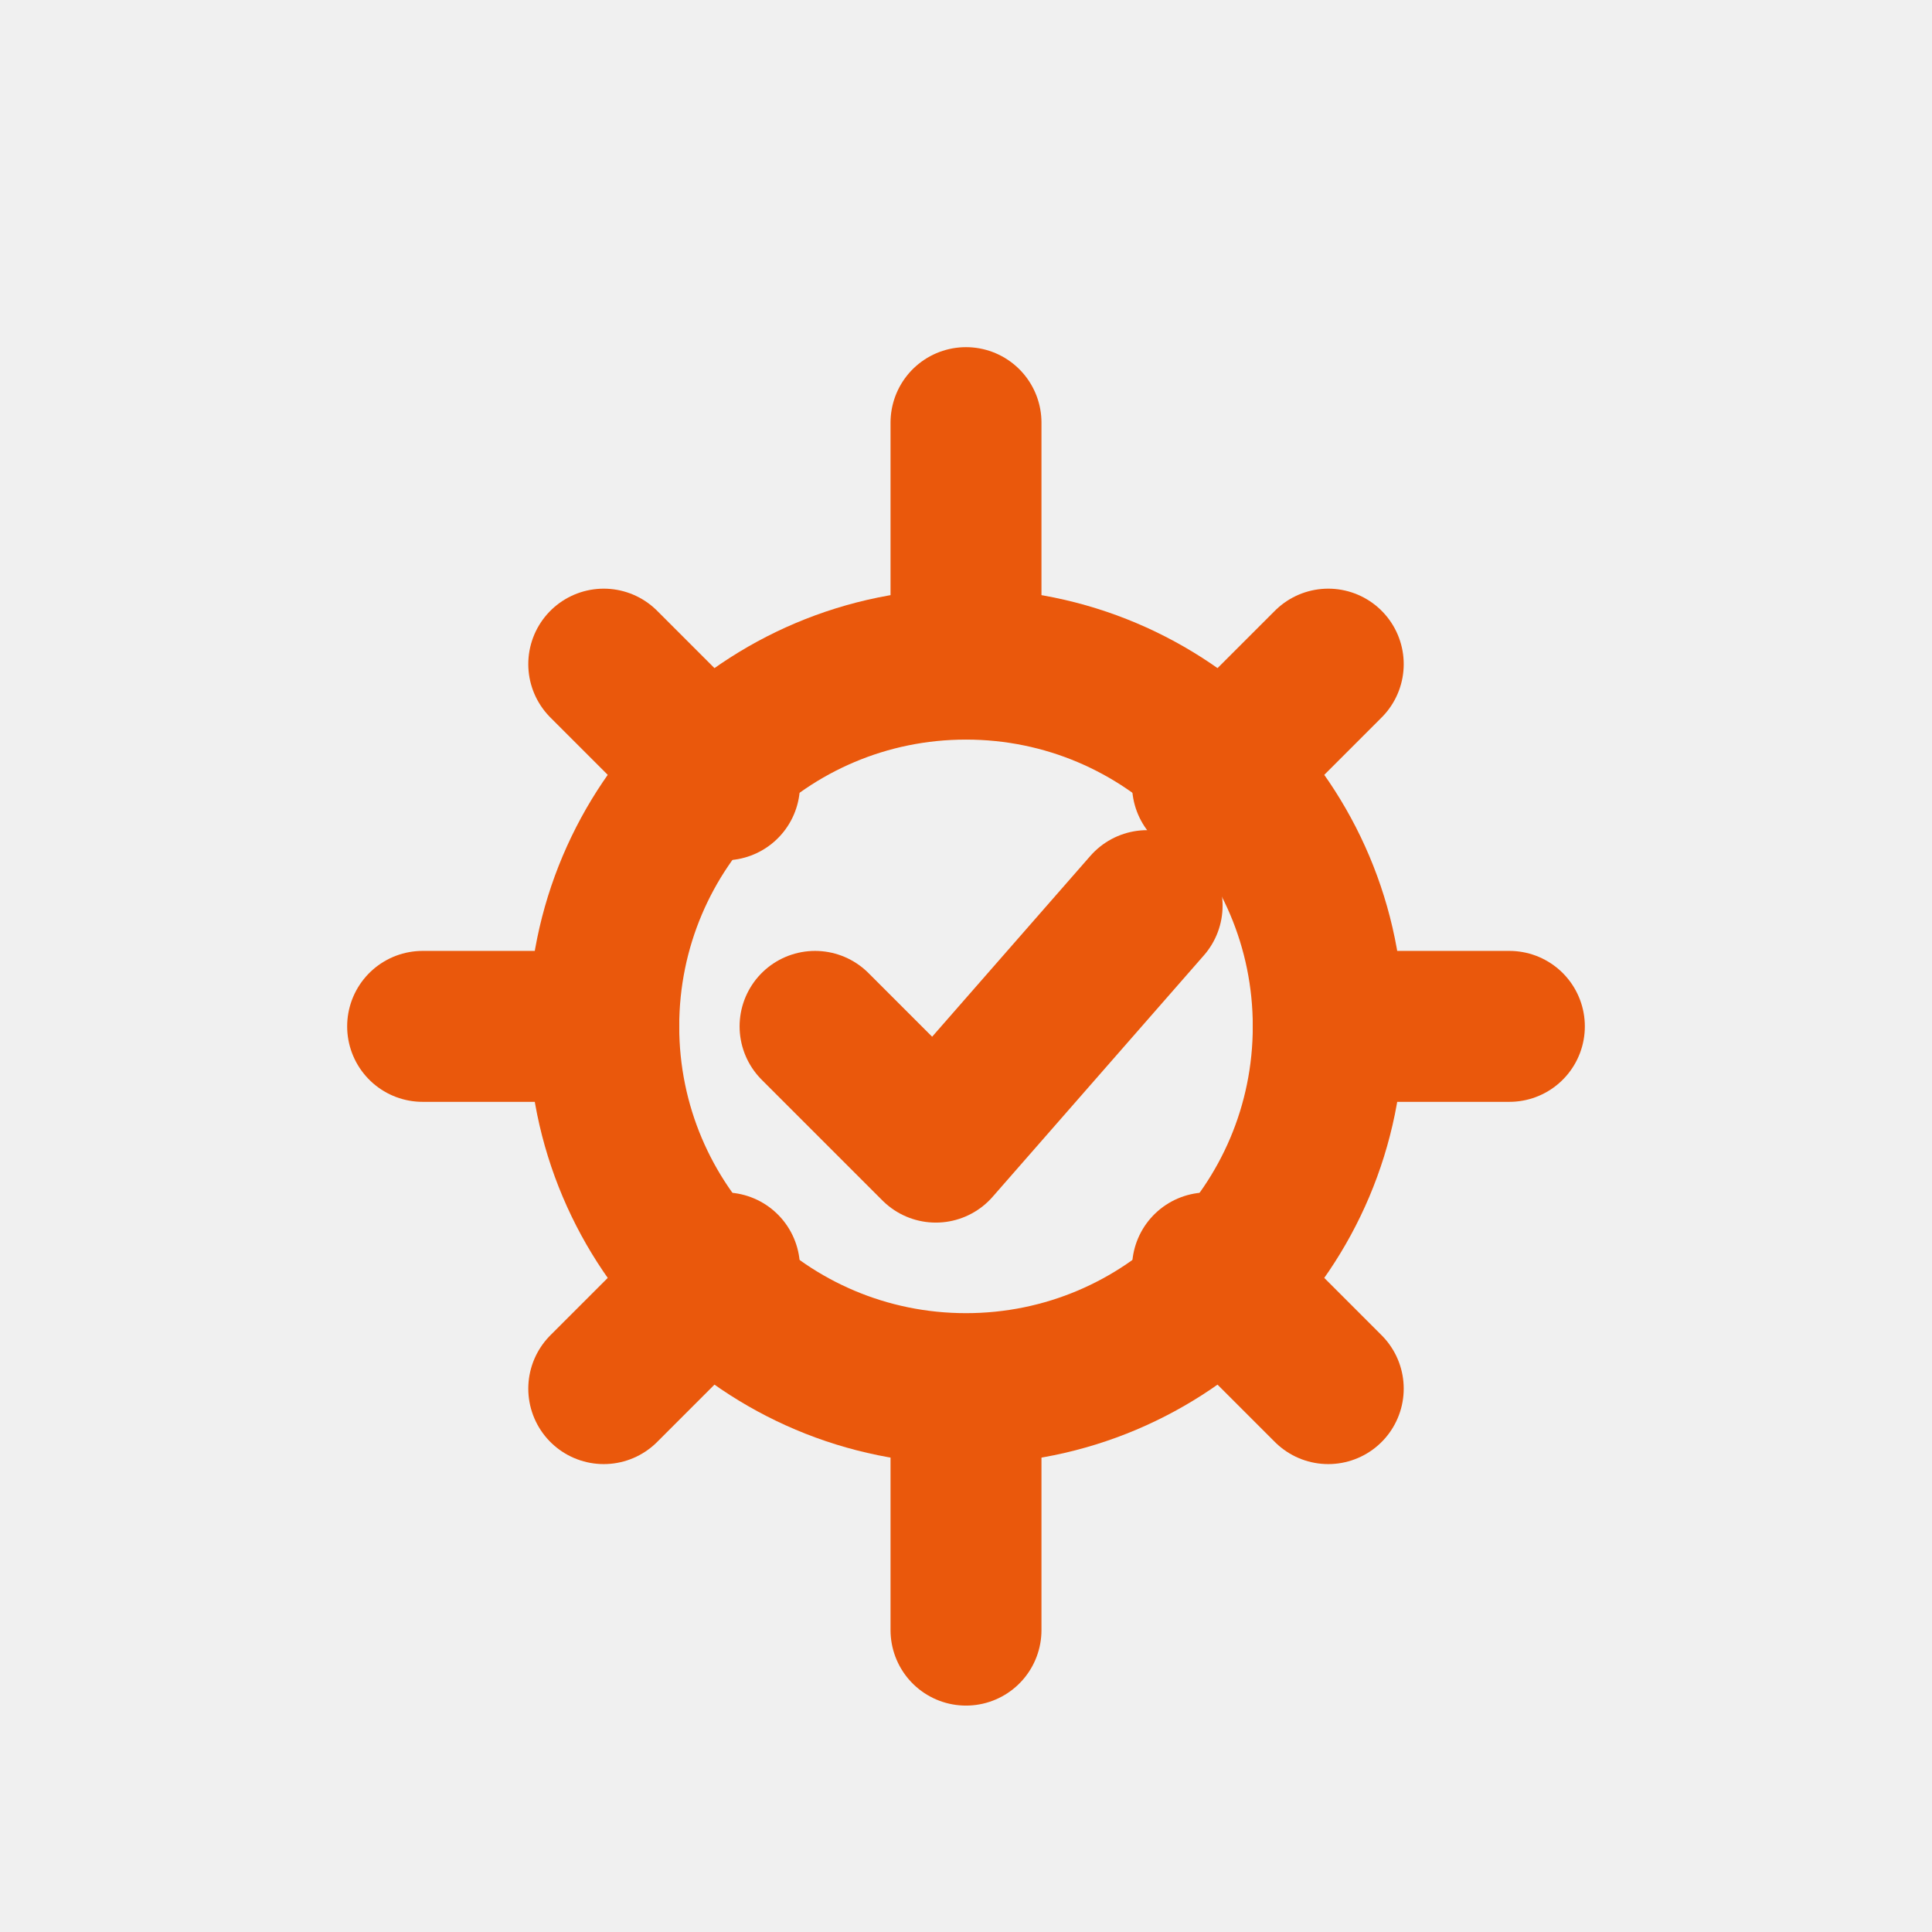
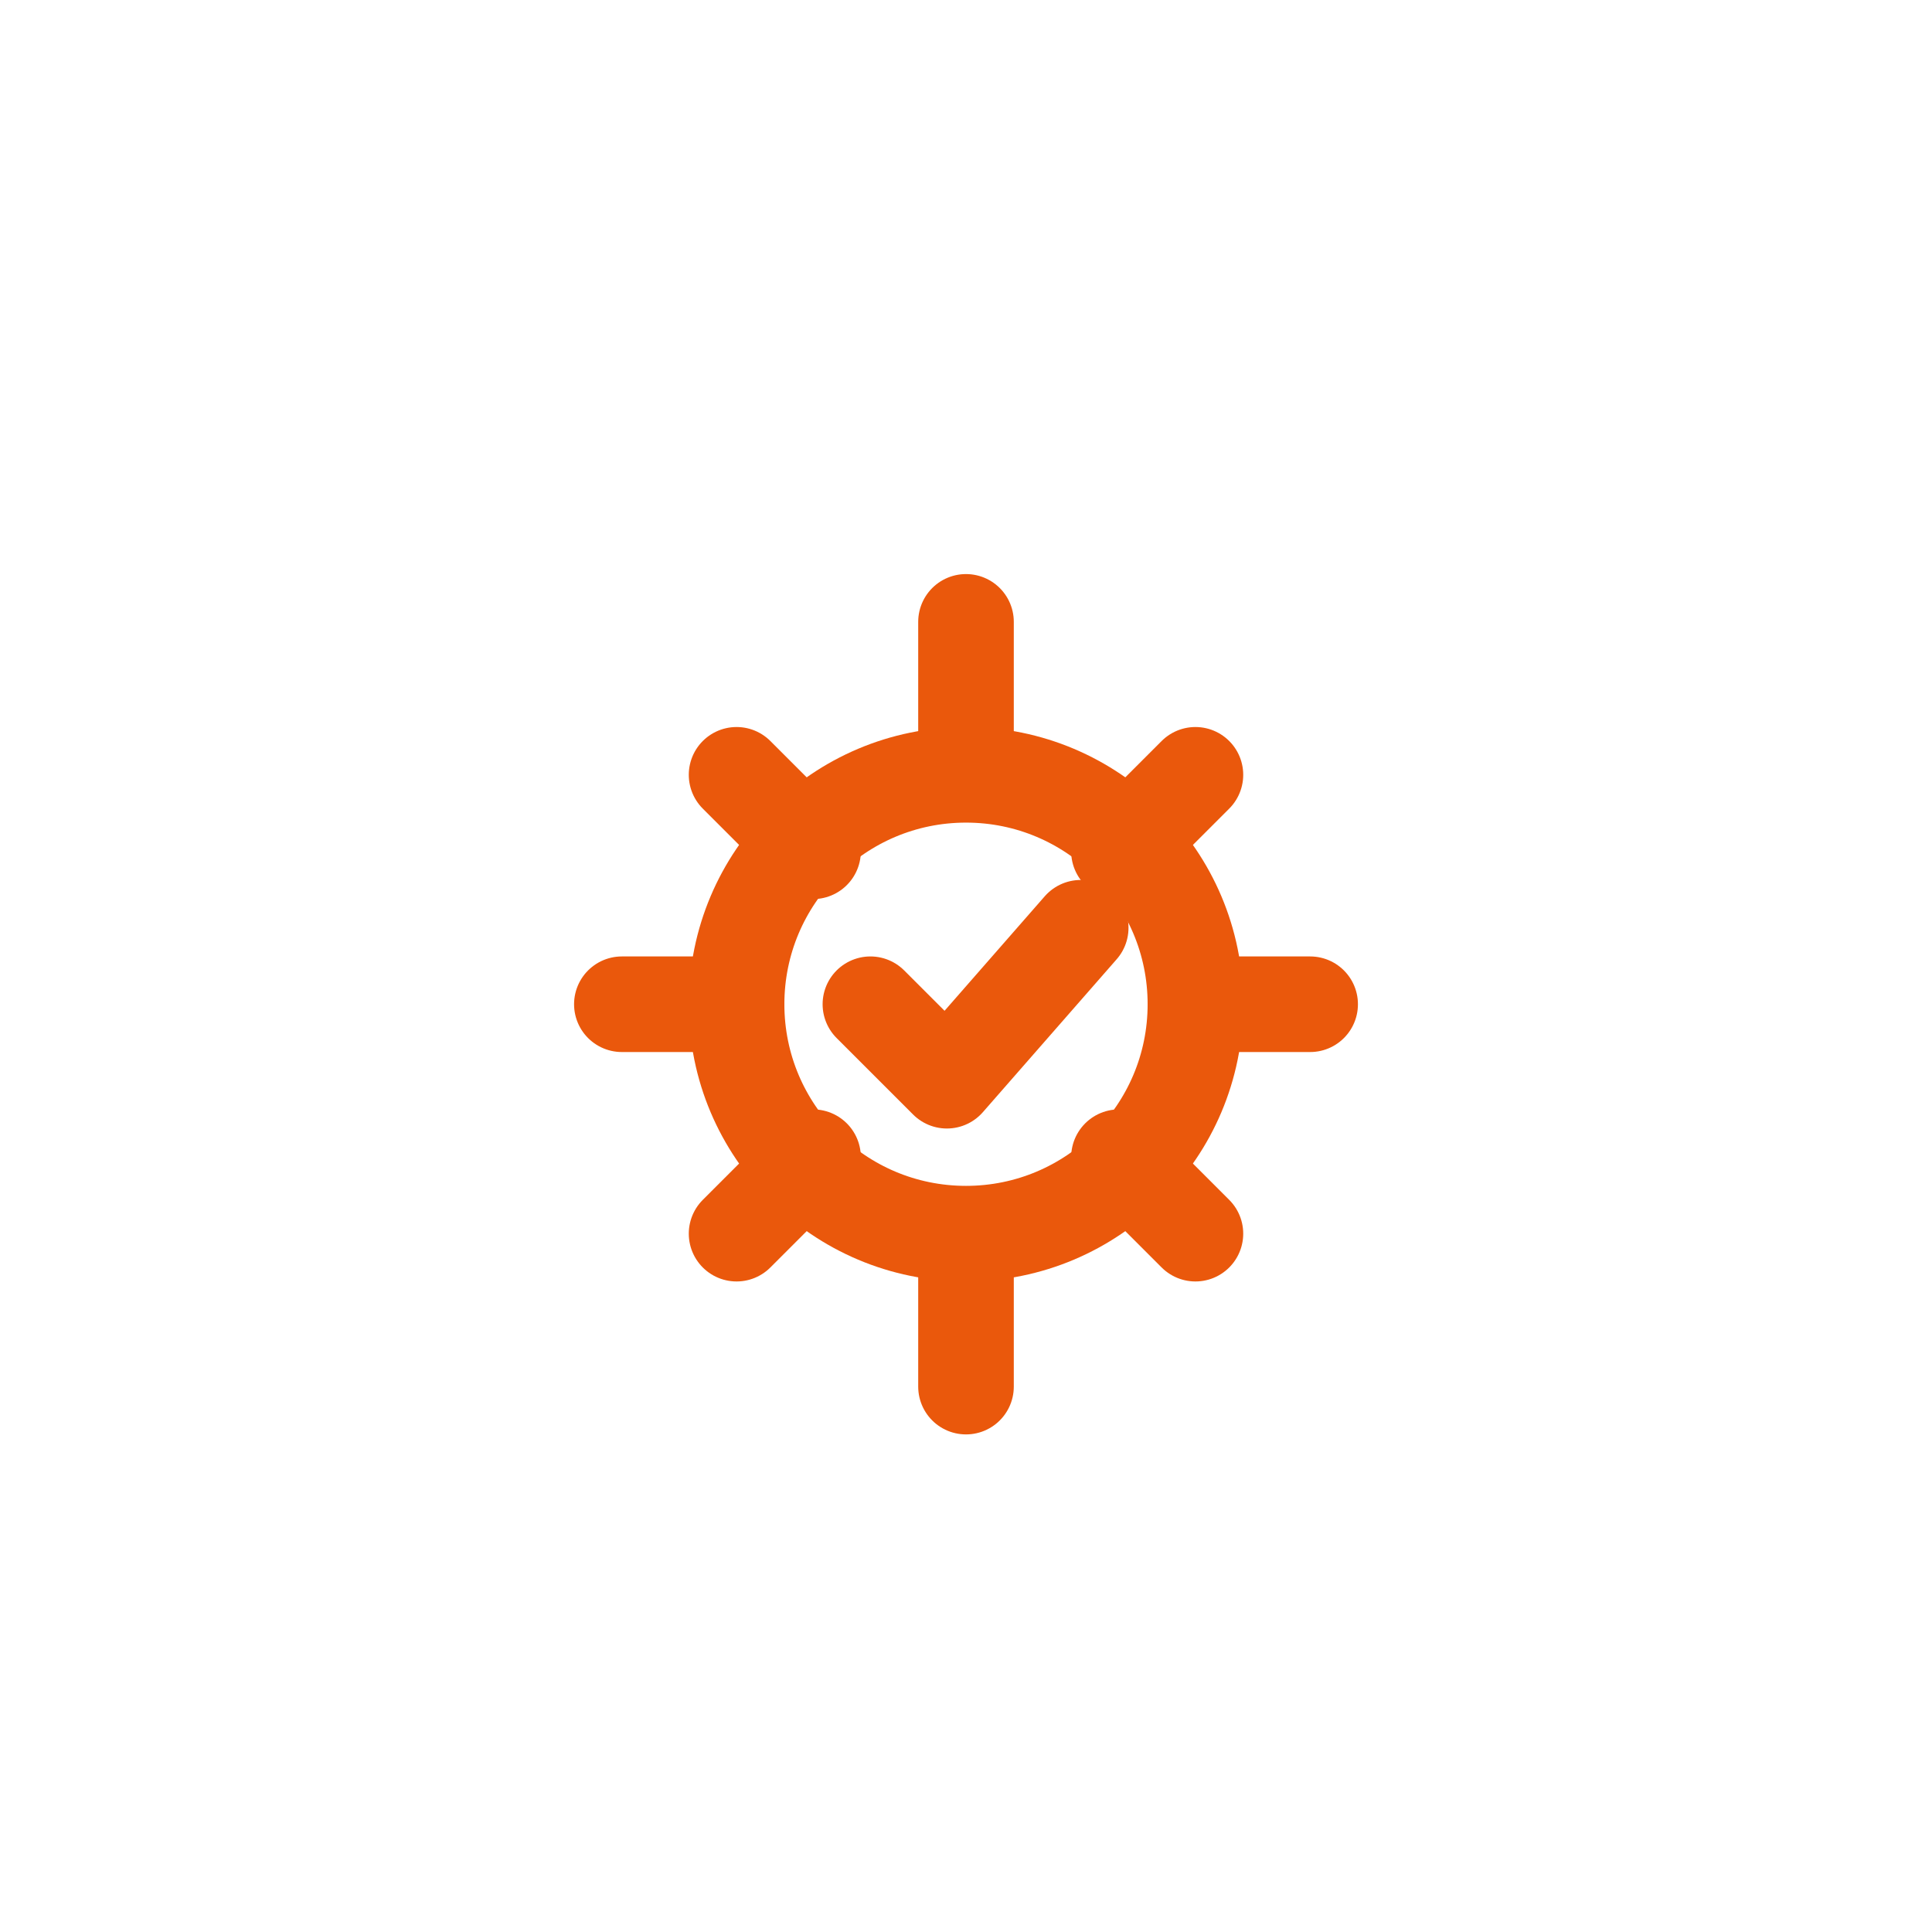
- <svg xmlns="http://www.w3.org/2000/svg" width="26" height="26" viewBox="0 0 64 64" aria-hidden="true">
-   <circle cx="32" cy="34" r="12" fill="none" stroke="#EA580C" stroke-width="5" />
-   <path d="M32 14v6M50 34h-6M32 54v-6M14 34h6M44 22l-4 4M44 46l-4-4M20 22l4 4M20 46l4-4" stroke="#EA580C" stroke-width="5" stroke-linecap="round" />
-   <path d="M27 34l4 4 7-8" stroke="#EA580C" stroke-width="5" fill="none" stroke-linecap="round" stroke-linejoin="round" />
+ <svg xmlns="http://www.w3.org/2000/svg" viewBox="0 0 96 96">
+   <rect width="96" height="96" fill="#ffffff" />
+   <g transform="translate(48 48) scale(0.95) translate(-32 -32)">
+     <circle cx="32" cy="34" r="12" fill="none" stroke="#EA580C" stroke-width="5" />
+     <path d="M32 14v6M50 34h-6M32 54v-6M14 34h6M44 22l-4 4M44 46l-4-4M20 22l4 4M20 46l4-4" stroke="#EA580C" stroke-width="5" stroke-linecap="round" />
+     <path d="M27 34l4 4 7-8" stroke="#EA580C" stroke-width="5" fill="none" stroke-linecap="round" stroke-linejoin="round" />
+   </g>
</svg>
